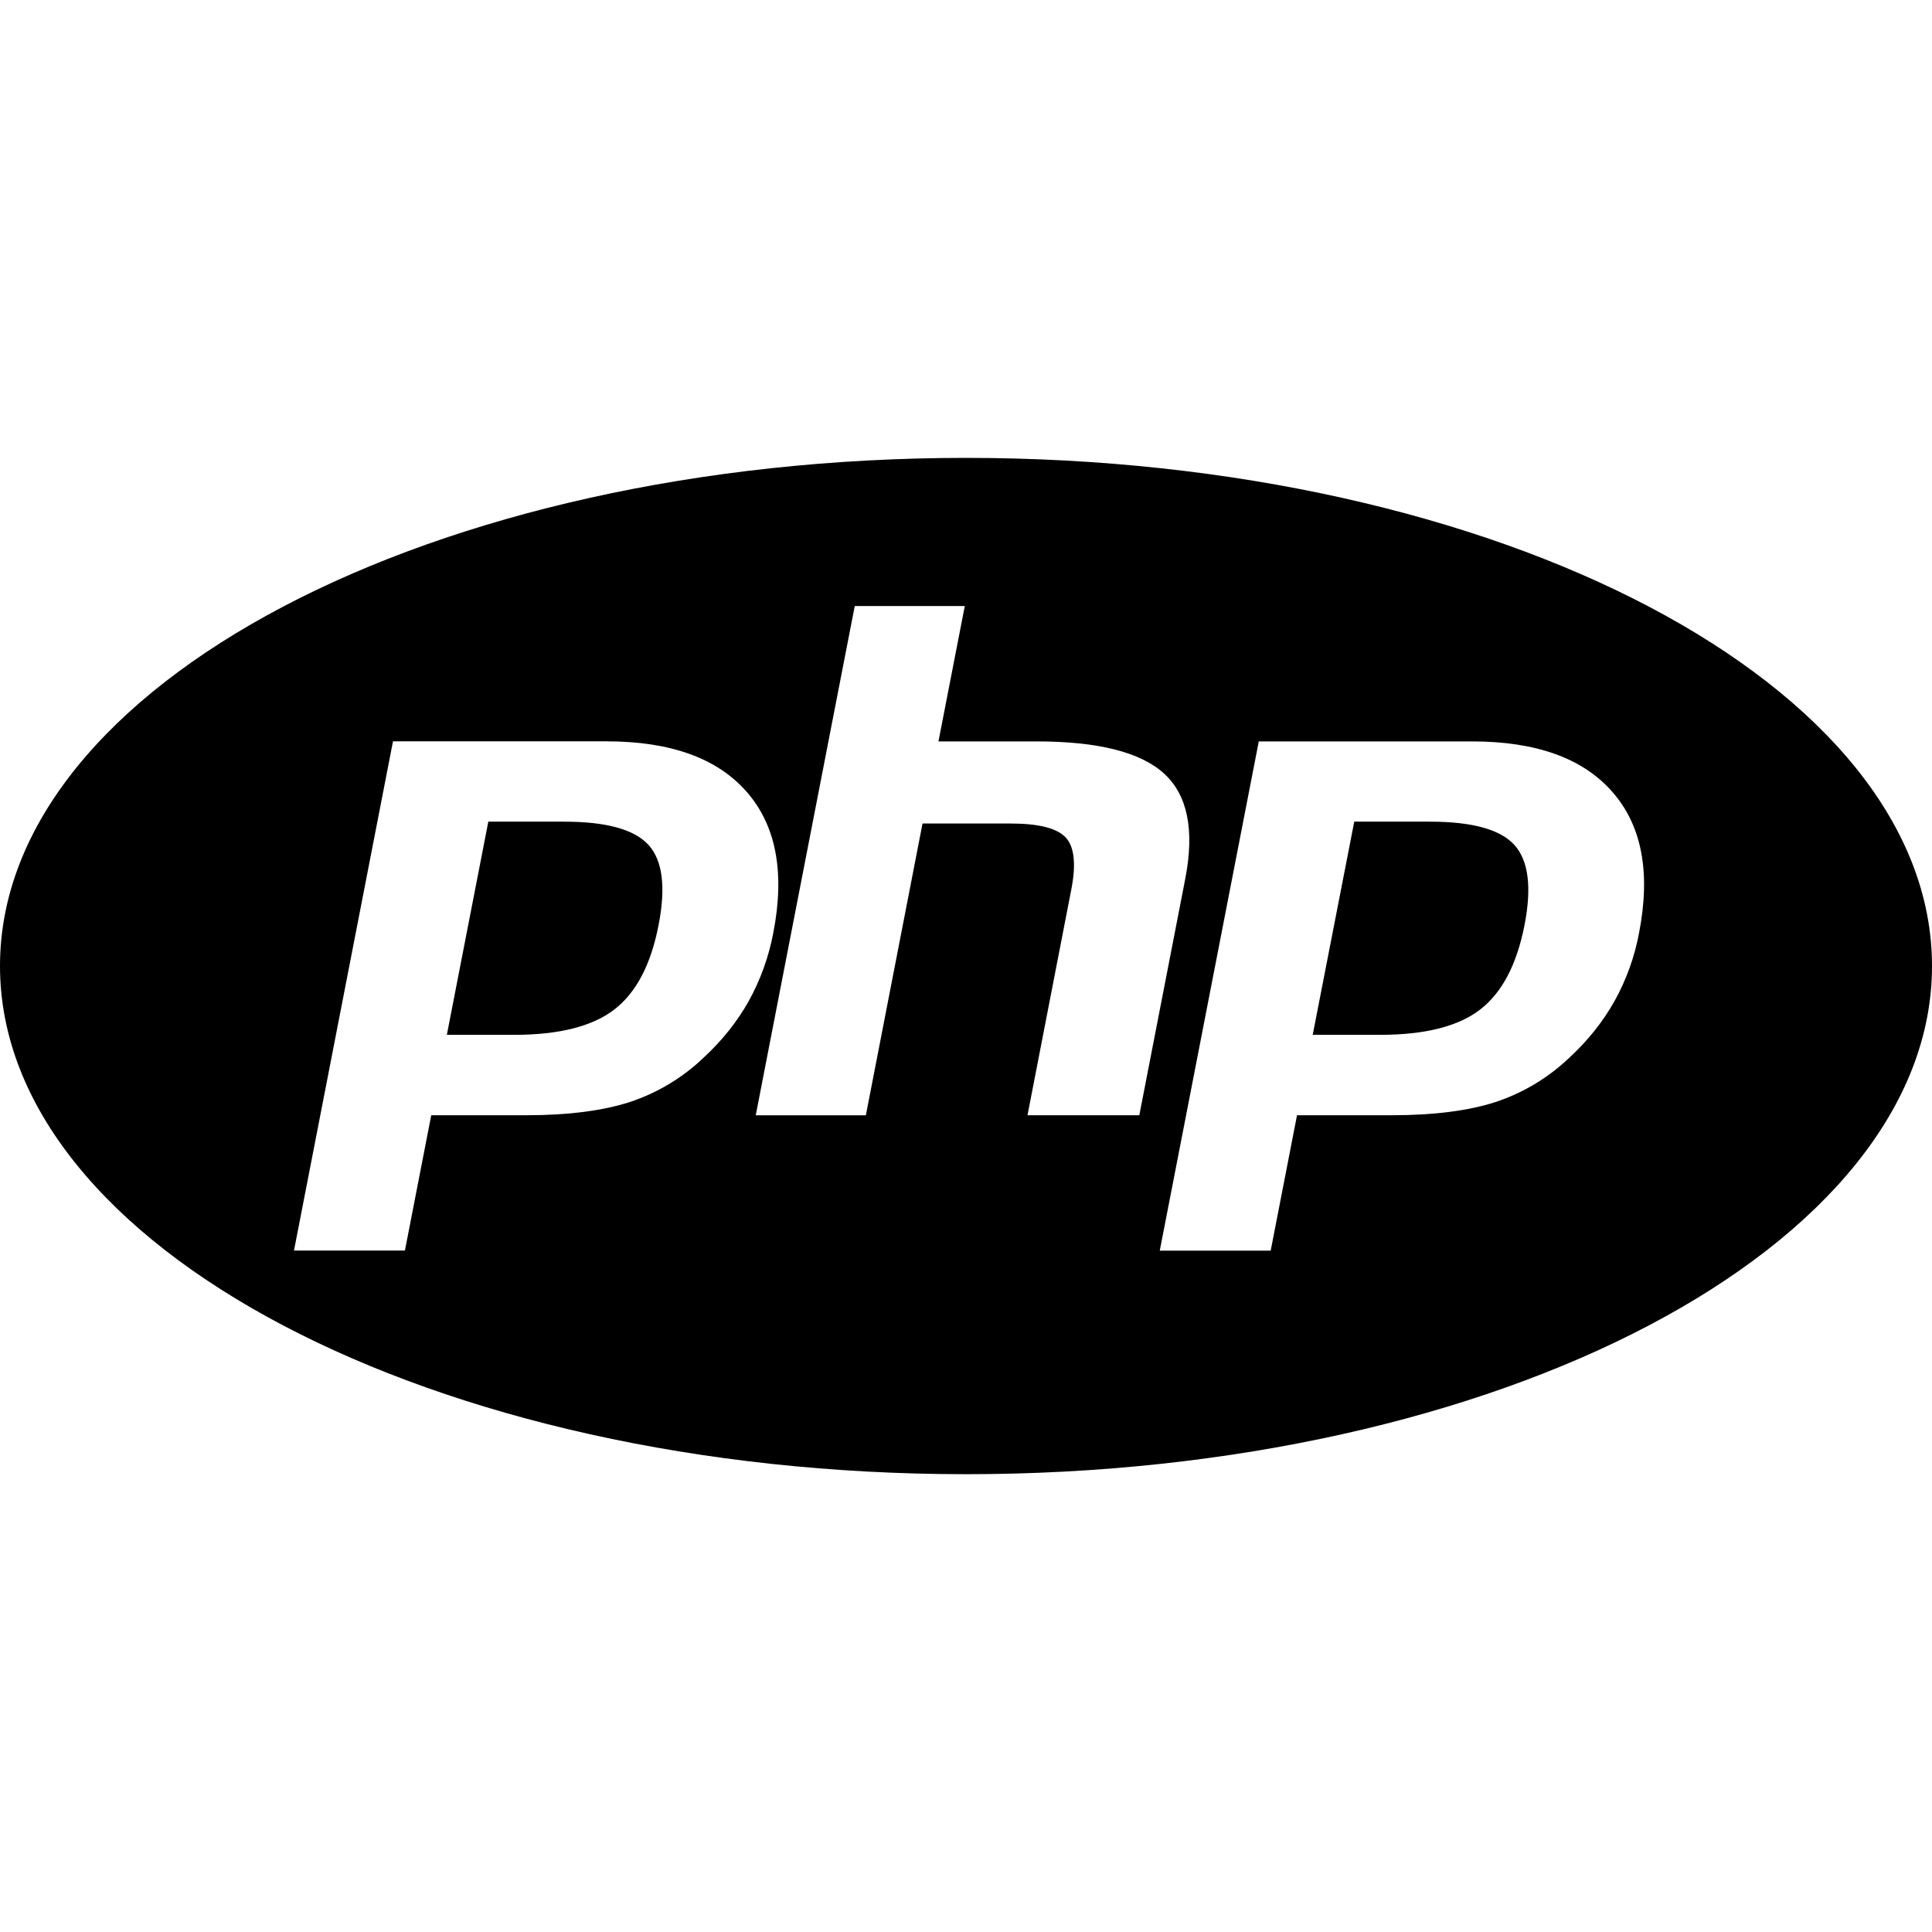
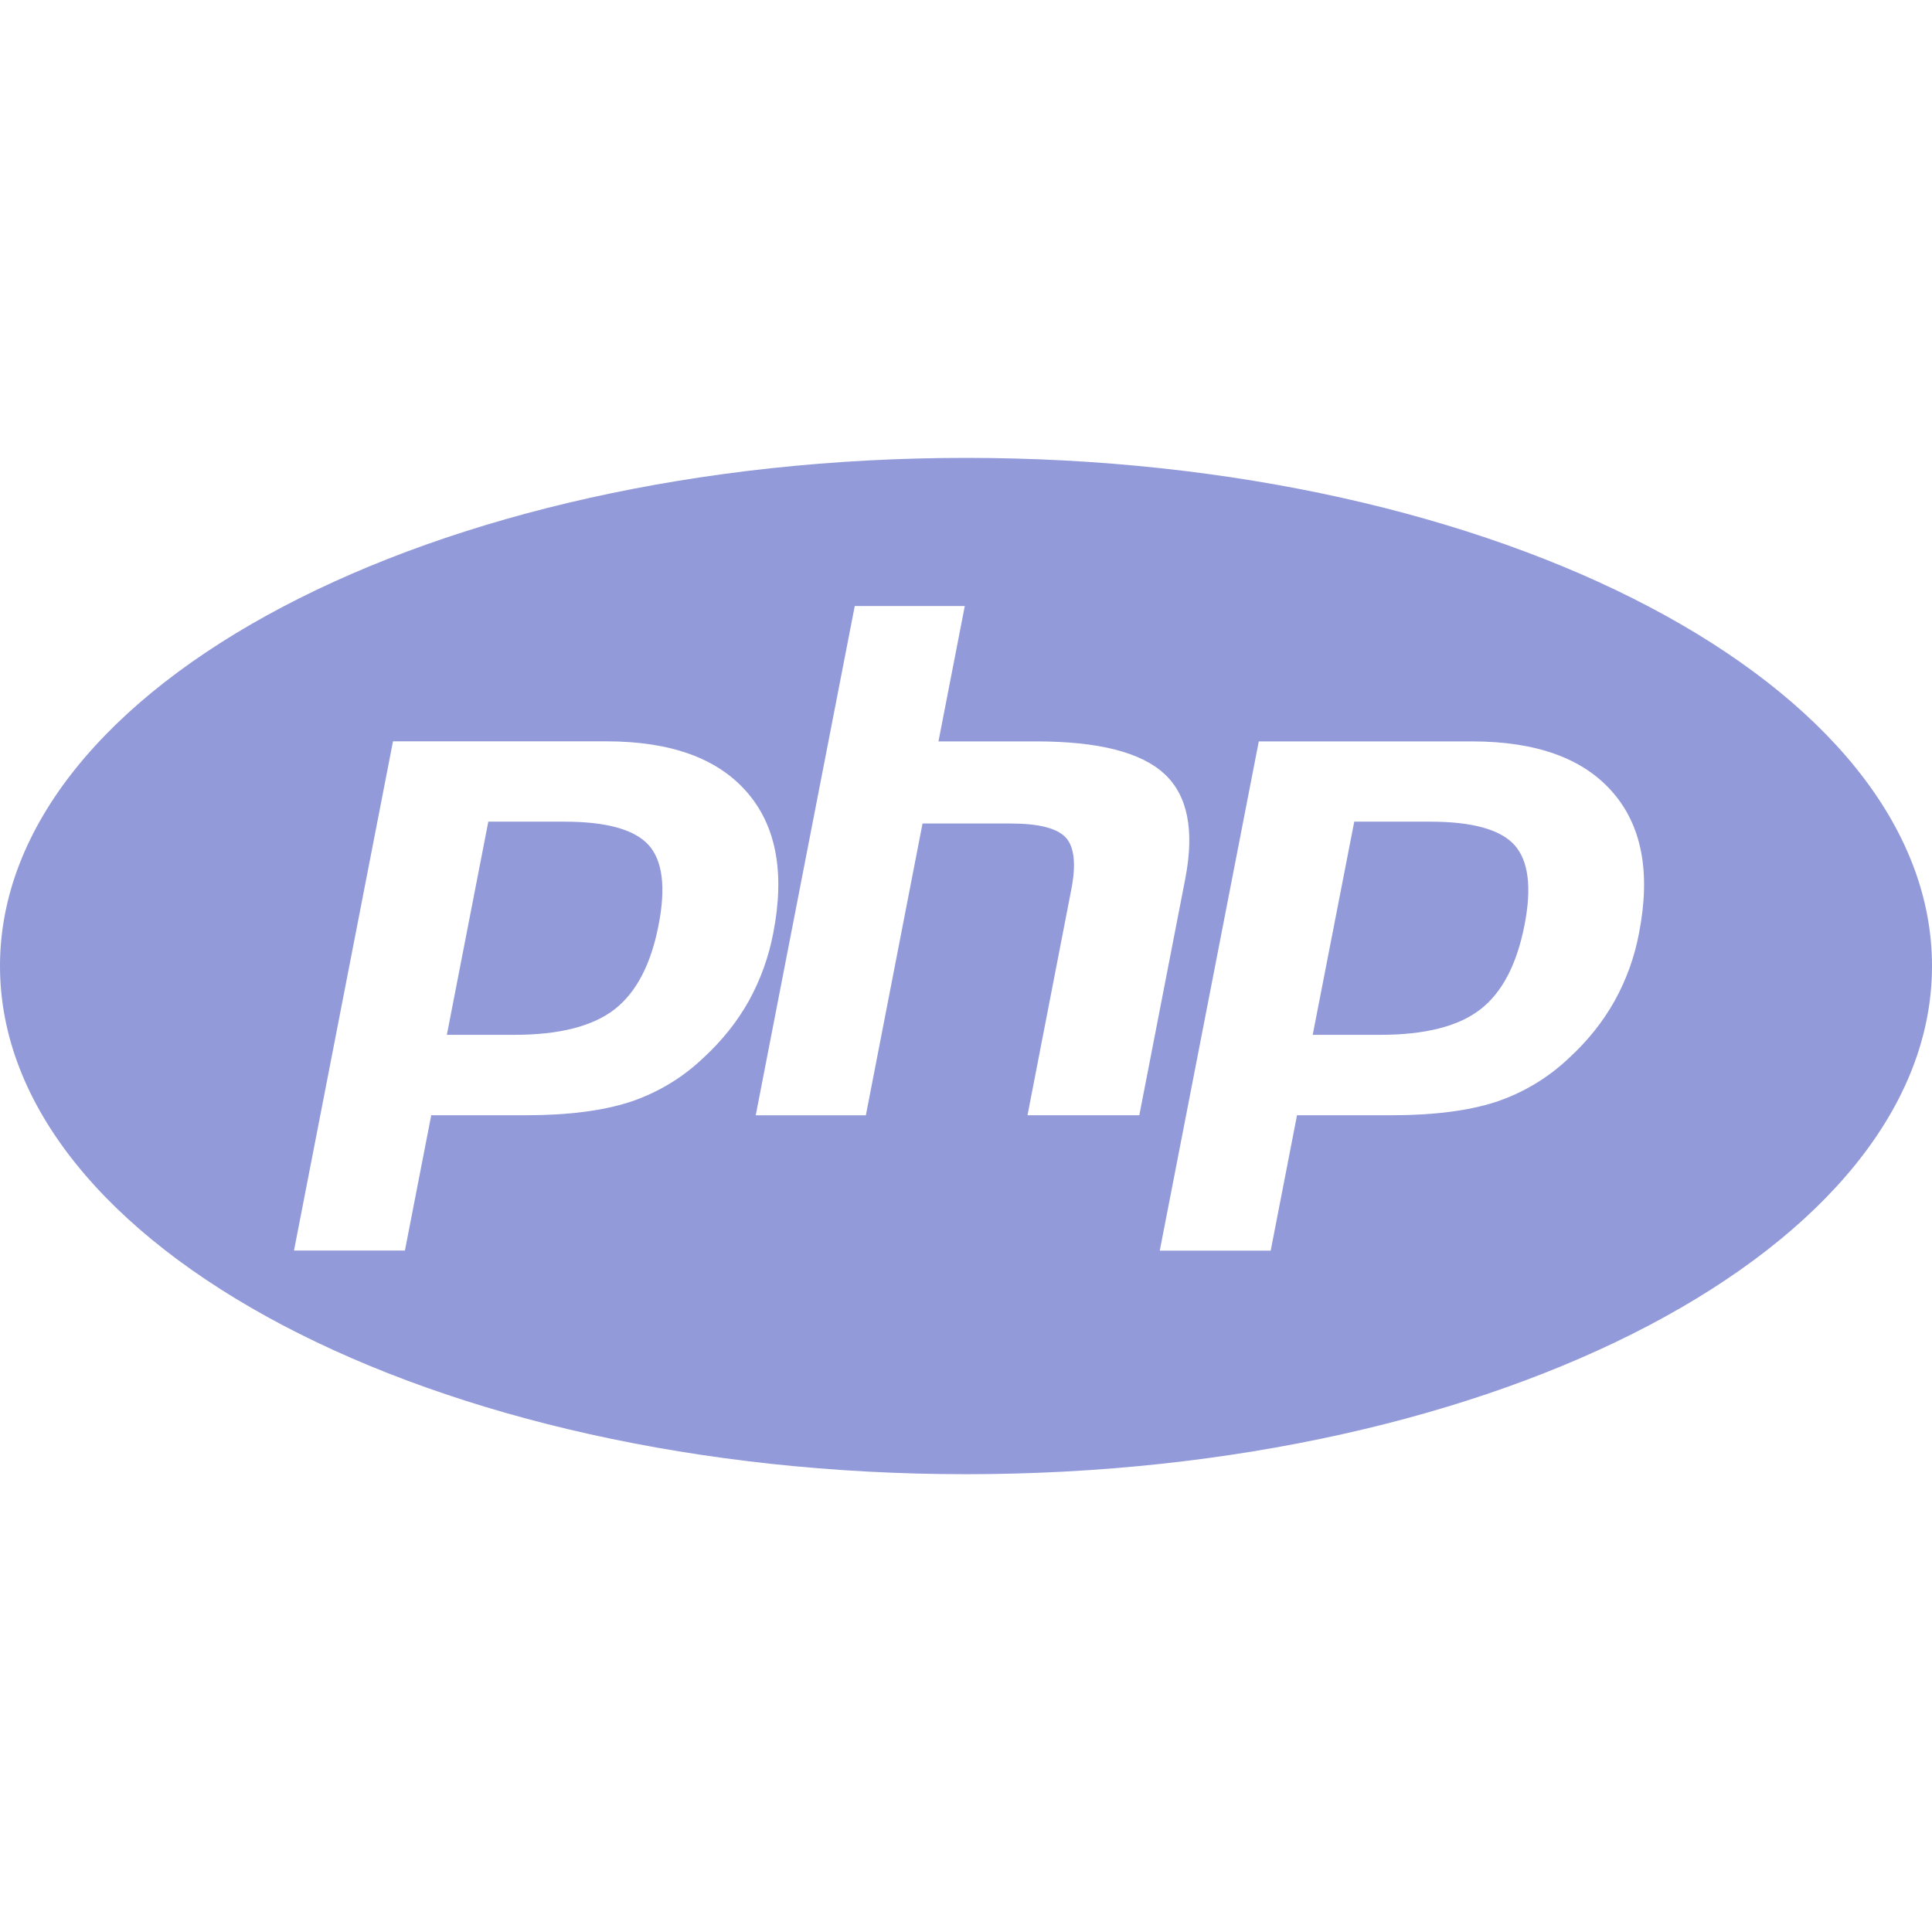
<svg xmlns="http://www.w3.org/2000/svg" role="img" viewBox="0 0 24 24">
-   <path d="M7.01 10.207h-.944l-.515 2.648h.838c.556 0 .97-.105 1.242-.314.272-.21.455-.559.55-1.049.092-.47.05-.802-.124-.995-.175-.193-.523-.29-1.047-.29zM12 5.688C5.373 5.688 0 8.514 0 12s5.373 6.313 12 6.313S24 15.486 24 12c0-3.486-5.373-6.312-12-6.312zm-3.26 7.451c-.261.25-.575.438-.917.551-.336.108-.765.164-1.285.164H5.357l-.327 1.681H3.652l1.23-6.326h2.65c.797 0 1.378.209 1.744.628.366.418.476 1.002.33 1.752a2.836 2.836 0 0 1-.305.847c-.143.255-.33.49-.561.703zm4.024.715l.543-2.799c.063-.318.039-.536-.068-.651-.107-.116-.336-.174-.687-.174H11.46l-.704 3.625H9.388l1.23-6.327h1.367l-.327 1.682h1.218c.767 0 1.295.134 1.586.401s.378.7.263 1.299l-.572 2.944h-1.389zm7.597-2.265a2.782 2.782 0 0 1-.305.847c-.143.255-.33.49-.561.703a2.44 2.44 0 0 1-.917.551c-.336.108-.765.164-1.286.164h-1.18l-.327 1.682h-1.378l1.23-6.326h2.649c.797 0 1.378.209 1.744.628.366.417.477 1.001.331 1.751zM17.766 10.207h-.943l-.516 2.648h.838c.557 0 .971-.105 1.242-.314.272-.21.455-.559.551-1.049.092-.47.049-.802-.125-.995s-.524-.29-1.047-.29z" />
+   <path fill="#929ad9" d="M7.01 10.207h-.944l-.515 2.648h.838c.556 0 .97-.105 1.242-.314.272-.21.455-.559.55-1.049.092-.47.05-.802-.124-.995-.175-.193-.523-.29-1.047-.29zM12 5.688C5.373 5.688 0 8.514 0 12s5.373 6.313 12 6.313S24 15.486 24 12c0-3.486-5.373-6.312-12-6.312zm-3.26 7.451c-.261.25-.575.438-.917.551-.336.108-.765.164-1.285.164H5.357l-.327 1.681H3.652l1.23-6.326h2.65c.797 0 1.378.209 1.744.628.366.418.476 1.002.33 1.752a2.836 2.836 0 0 1-.305.847c-.143.255-.33.49-.561.703zm4.024.715l.543-2.799c.063-.318.039-.536-.068-.651-.107-.116-.336-.174-.687-.174H11.46l-.704 3.625H9.388l1.23-6.327h1.367l-.327 1.682h1.218c.767 0 1.295.134 1.586.401s.378.7.263 1.299l-.572 2.944h-1.389zm7.597-2.265a2.782 2.782 0 0 1-.305.847c-.143.255-.33.49-.561.703a2.44 2.44 0 0 1-.917.551c-.336.108-.765.164-1.286.164h-1.18l-.327 1.682h-1.378l1.23-6.326h2.649c.797 0 1.378.209 1.744.628.366.417.477 1.001.331 1.751zM17.766 10.207h-.943l-.516 2.648h.838c.557 0 .971-.105 1.242-.314.272-.21.455-.559.551-1.049.092-.47.049-.802-.125-.995s-.524-.29-1.047-.29z" />
</svg>
